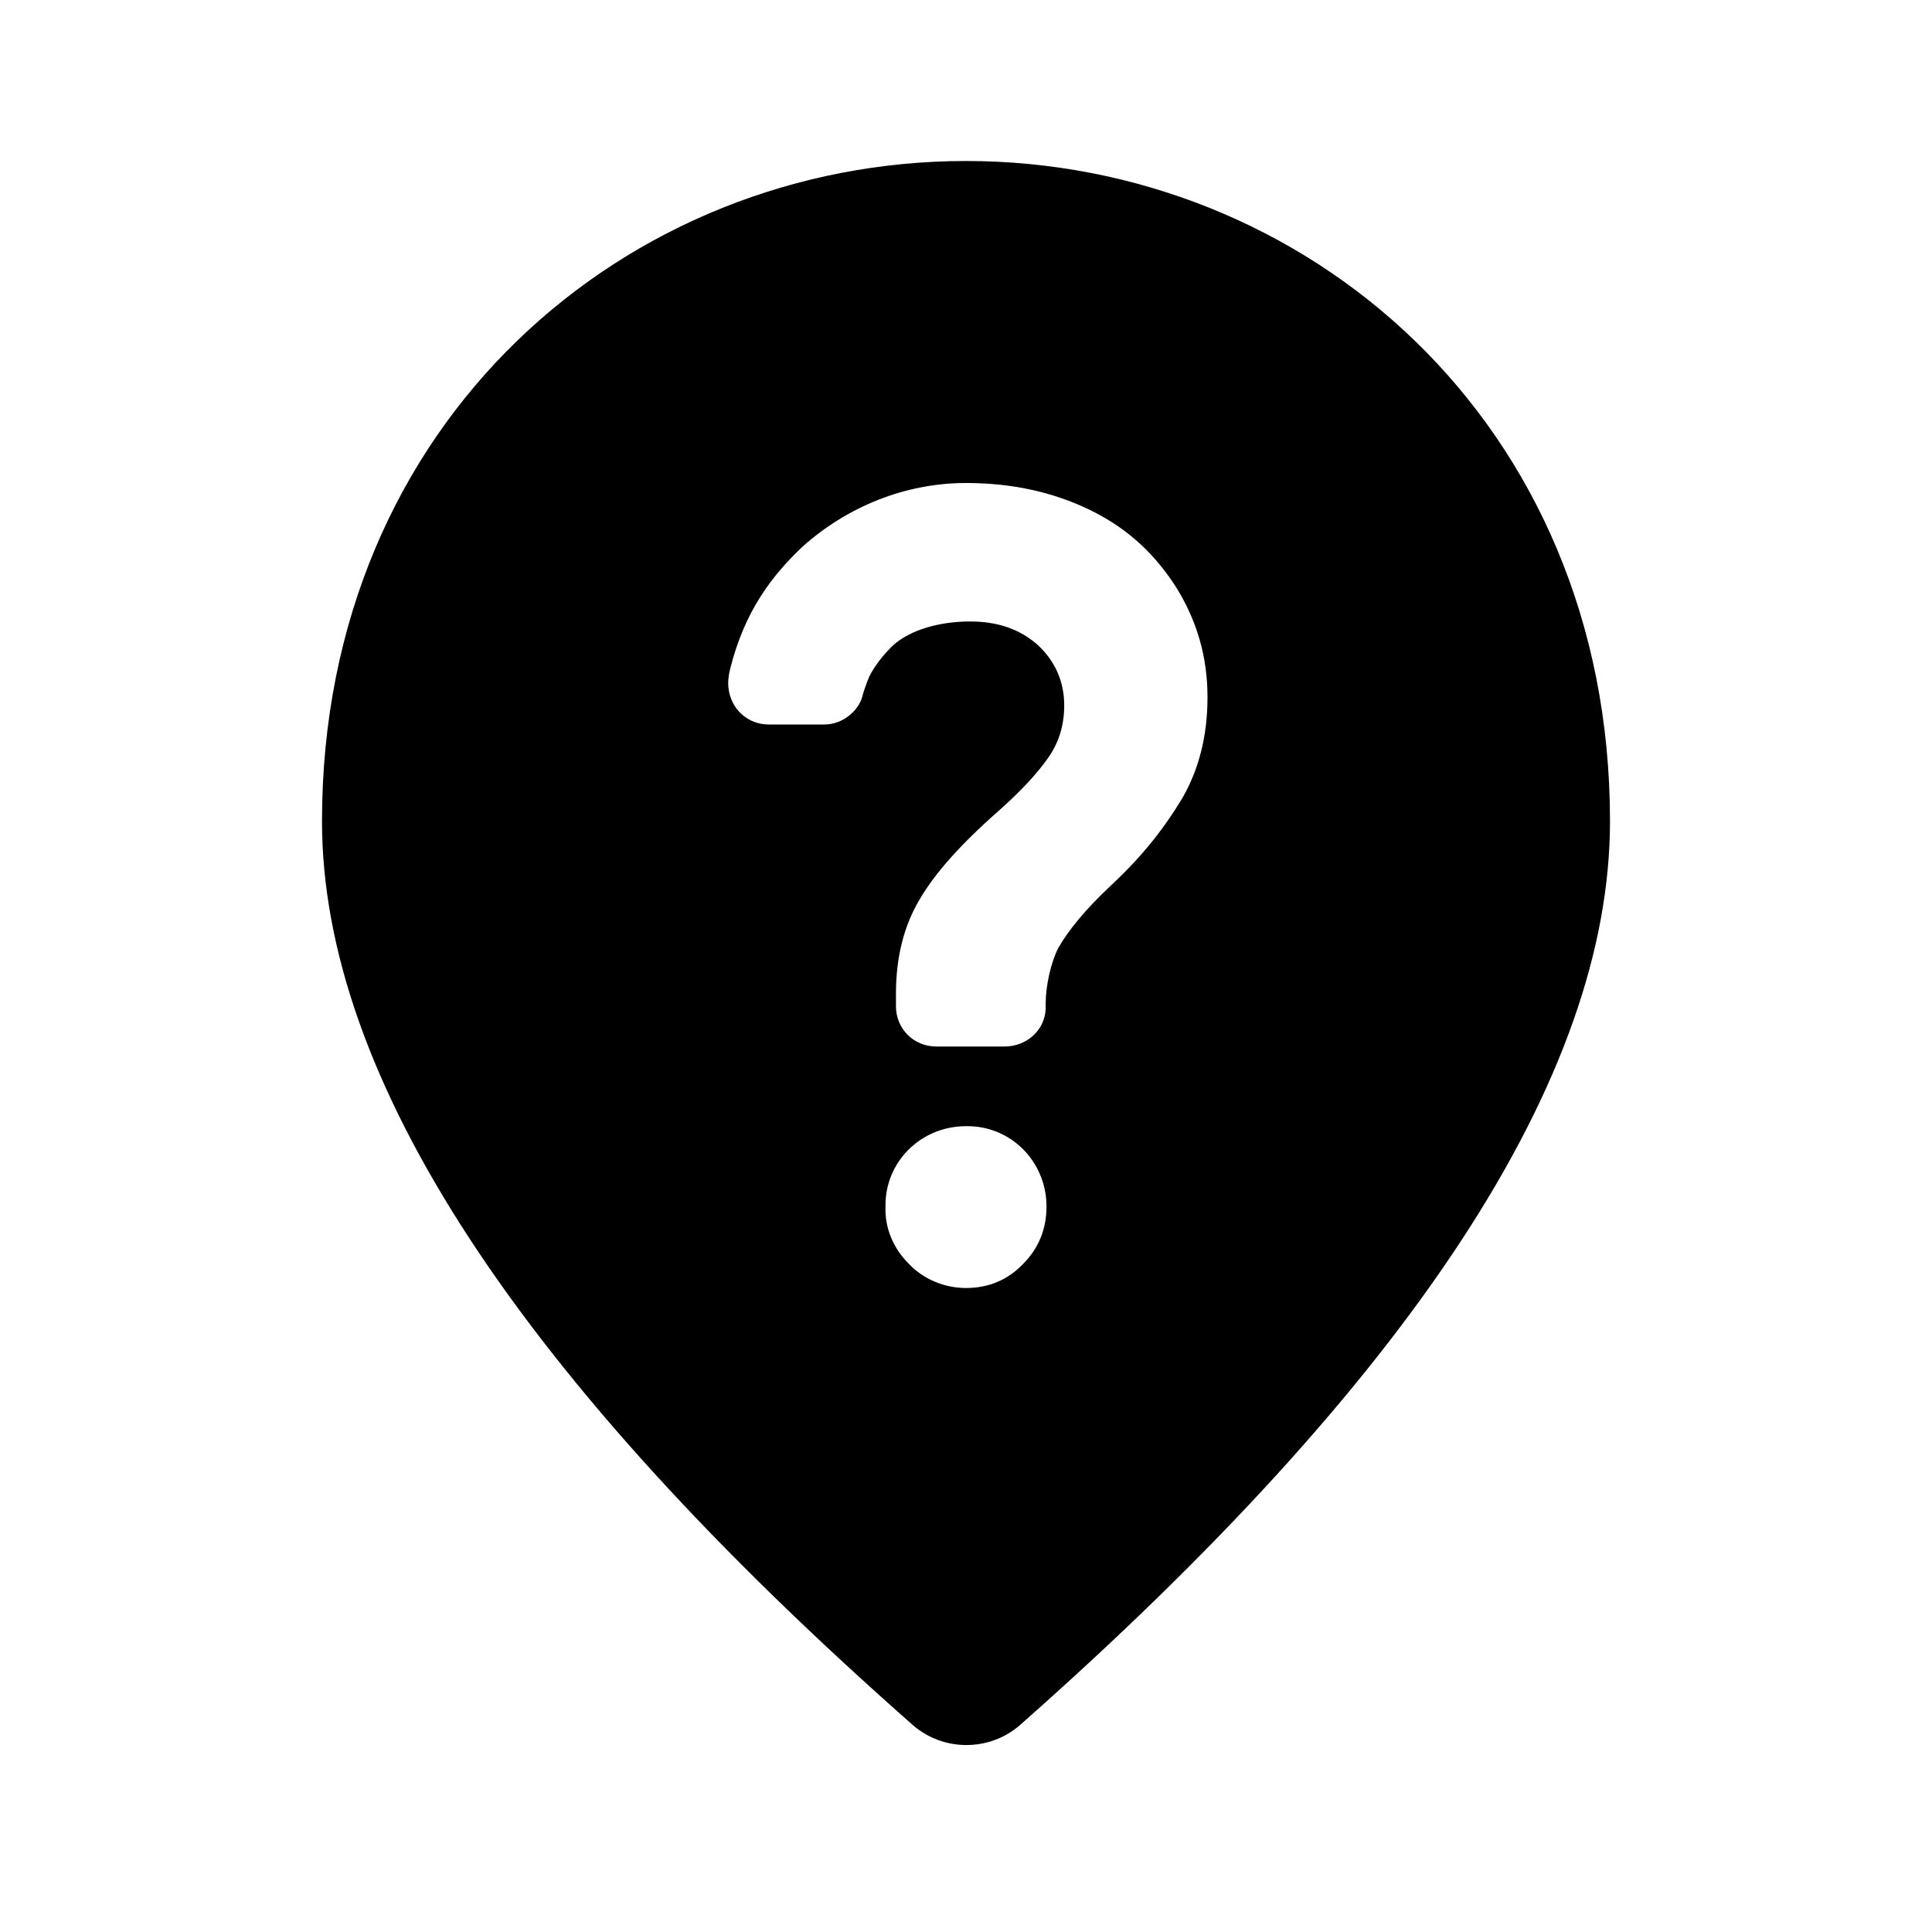
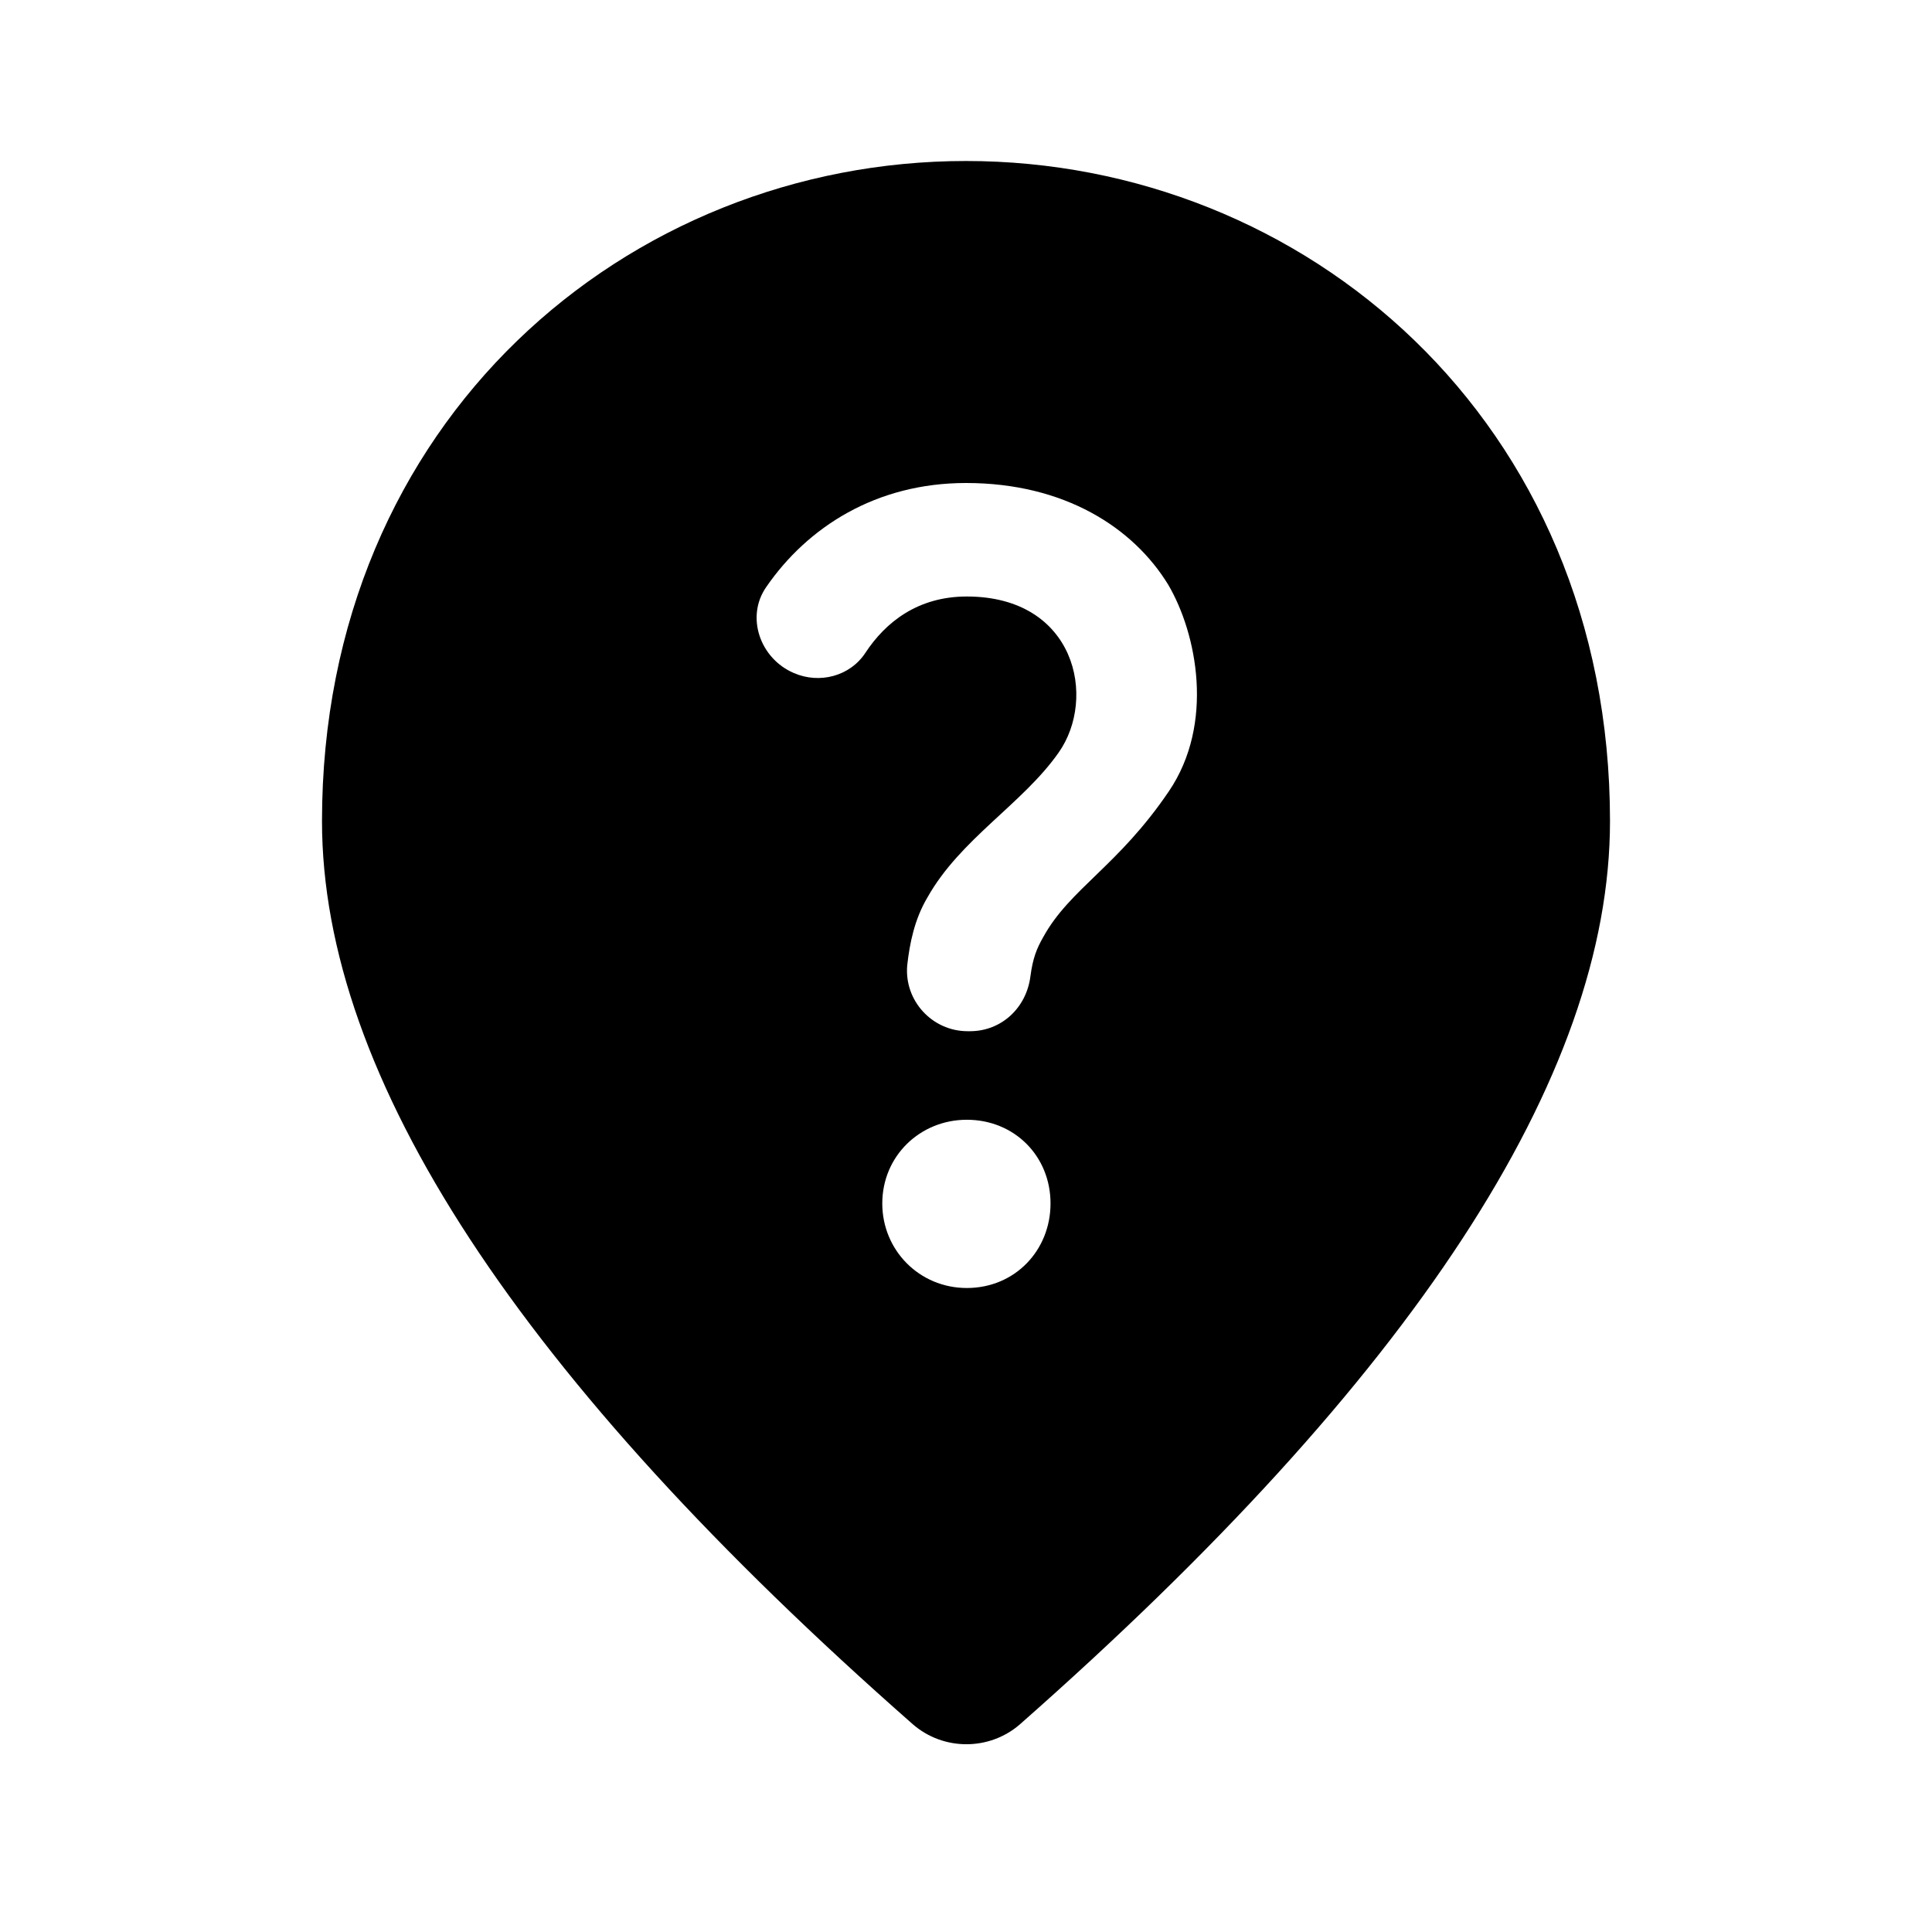
<svg xmlns="http://www.w3.org/2000/svg" enable-background="new 0 0 24 24" height="24" viewBox="0 0 24 24" width="24">
-   <path d="M0,0h24v24H0V0z" fill="none" />
-   <path d="M12,2c-4.2,0-8,3.22-8,8.2c0,3.18,2.45,6.92,7.34,11.23c0.38,0.33,0.95,0.33,1.33,0C17.55,17.12,20,13.38,20,10.2 C20,5.22,16.2,2,12,2 M12.71,15.7C12.52,15.9,12.28,16,12,16c-0.27,0-0.53-0.11-0.71-0.3c-0.19-0.19-0.3-0.44-0.29-0.71 c-0.01-0.55,0.43-0.99,0.98-1c0.01,0,0.01,0,0.02,0c0.55-0.01,0.99,0.43,1,0.98c0,0.01,0,0.01,0,0.02 C13,15.27,12.9,15.51,12.71,15.7 M14.69,9.91c-0.21,0.35-0.48,0.71-0.89,1.09c-0.32,0.3-0.53,0.56-0.65,0.77 c-0.1,0.19-0.16,0.49-0.16,0.69v0.07C12.98,12.8,12.75,13,12.48,13h-0.85c-0.28,0-0.5-0.22-0.5-0.5v-0.16c0-0.45,0.1-0.84,0.29-1.16 c0.19-0.33,0.52-0.7,1-1.12c0.28-0.25,0.48-0.47,0.61-0.66s0.19-0.4,0.19-0.64c0-0.29-0.11-0.54-0.32-0.74 c-0.22-0.2-0.5-0.3-0.85-0.3c-0.37,0-0.74,0.1-0.96,0.3c-0.12,0.12-0.21,0.23-0.29,0.38c-0.03,0.07-0.08,0.21-0.09,0.26 C10.66,8.83,10.47,9,10.24,9H9.55c-0.26,0-0.47-0.19-0.5-0.45c-0.01-0.08,0-0.16,0.02-0.24c0.18-0.72,0.52-1.16,0.9-1.52 C10.53,6.29,11.25,6,12,6c0.59,0,1.11,0.12,1.57,0.35s0.79,0.55,1.05,0.96C14.87,7.72,15,8.16,15,8.66 C15,9.15,14.89,9.56,14.69,9.91" />
+   <g>
+     <rect fill="none" height="24" width="24" />
+   </g>
+   <g>
+     <path d="M12 2c-4.2 0-8 3.22-8 8.2 0 3.18 2.45 6.92 7.34 11.22.38.33.95.33 1.33 0C17.55 17.12 20 13.38 20 10.2 20 5.22 16.2 2 12 2zm.01 14c-.59 0-1.05-.47-1.05-1.05 0-.59.47-1.04 1.05-1.04.59 0 1.04.45 1.04 1.04 0 .58-.44 1.05-1.04 1.05zm2.51-6.17c-.63.93-1.23 1.21-1.56 1.81-.08.14-.13.26-.16.49-.05.39-.36.68-.75.68h-.03c-.44 0-.79-.38-.75-.82.03-.27.09-.57.25-.84.41-.73 1.18-1.16 1.63-1.8.48-.68.21-1.94-1.14-1.94-.61 0-1.01.32-1.26.7-.19.29-.57.39-.89.25-.42-.18-.6-.7-.34-1.07C10.03 6.55 10.88 6 12 6c1.23 0 2.08.56 2.51 1.26.36.61.58 1.73.01 2.57z" />
+   </g>
</svg>
